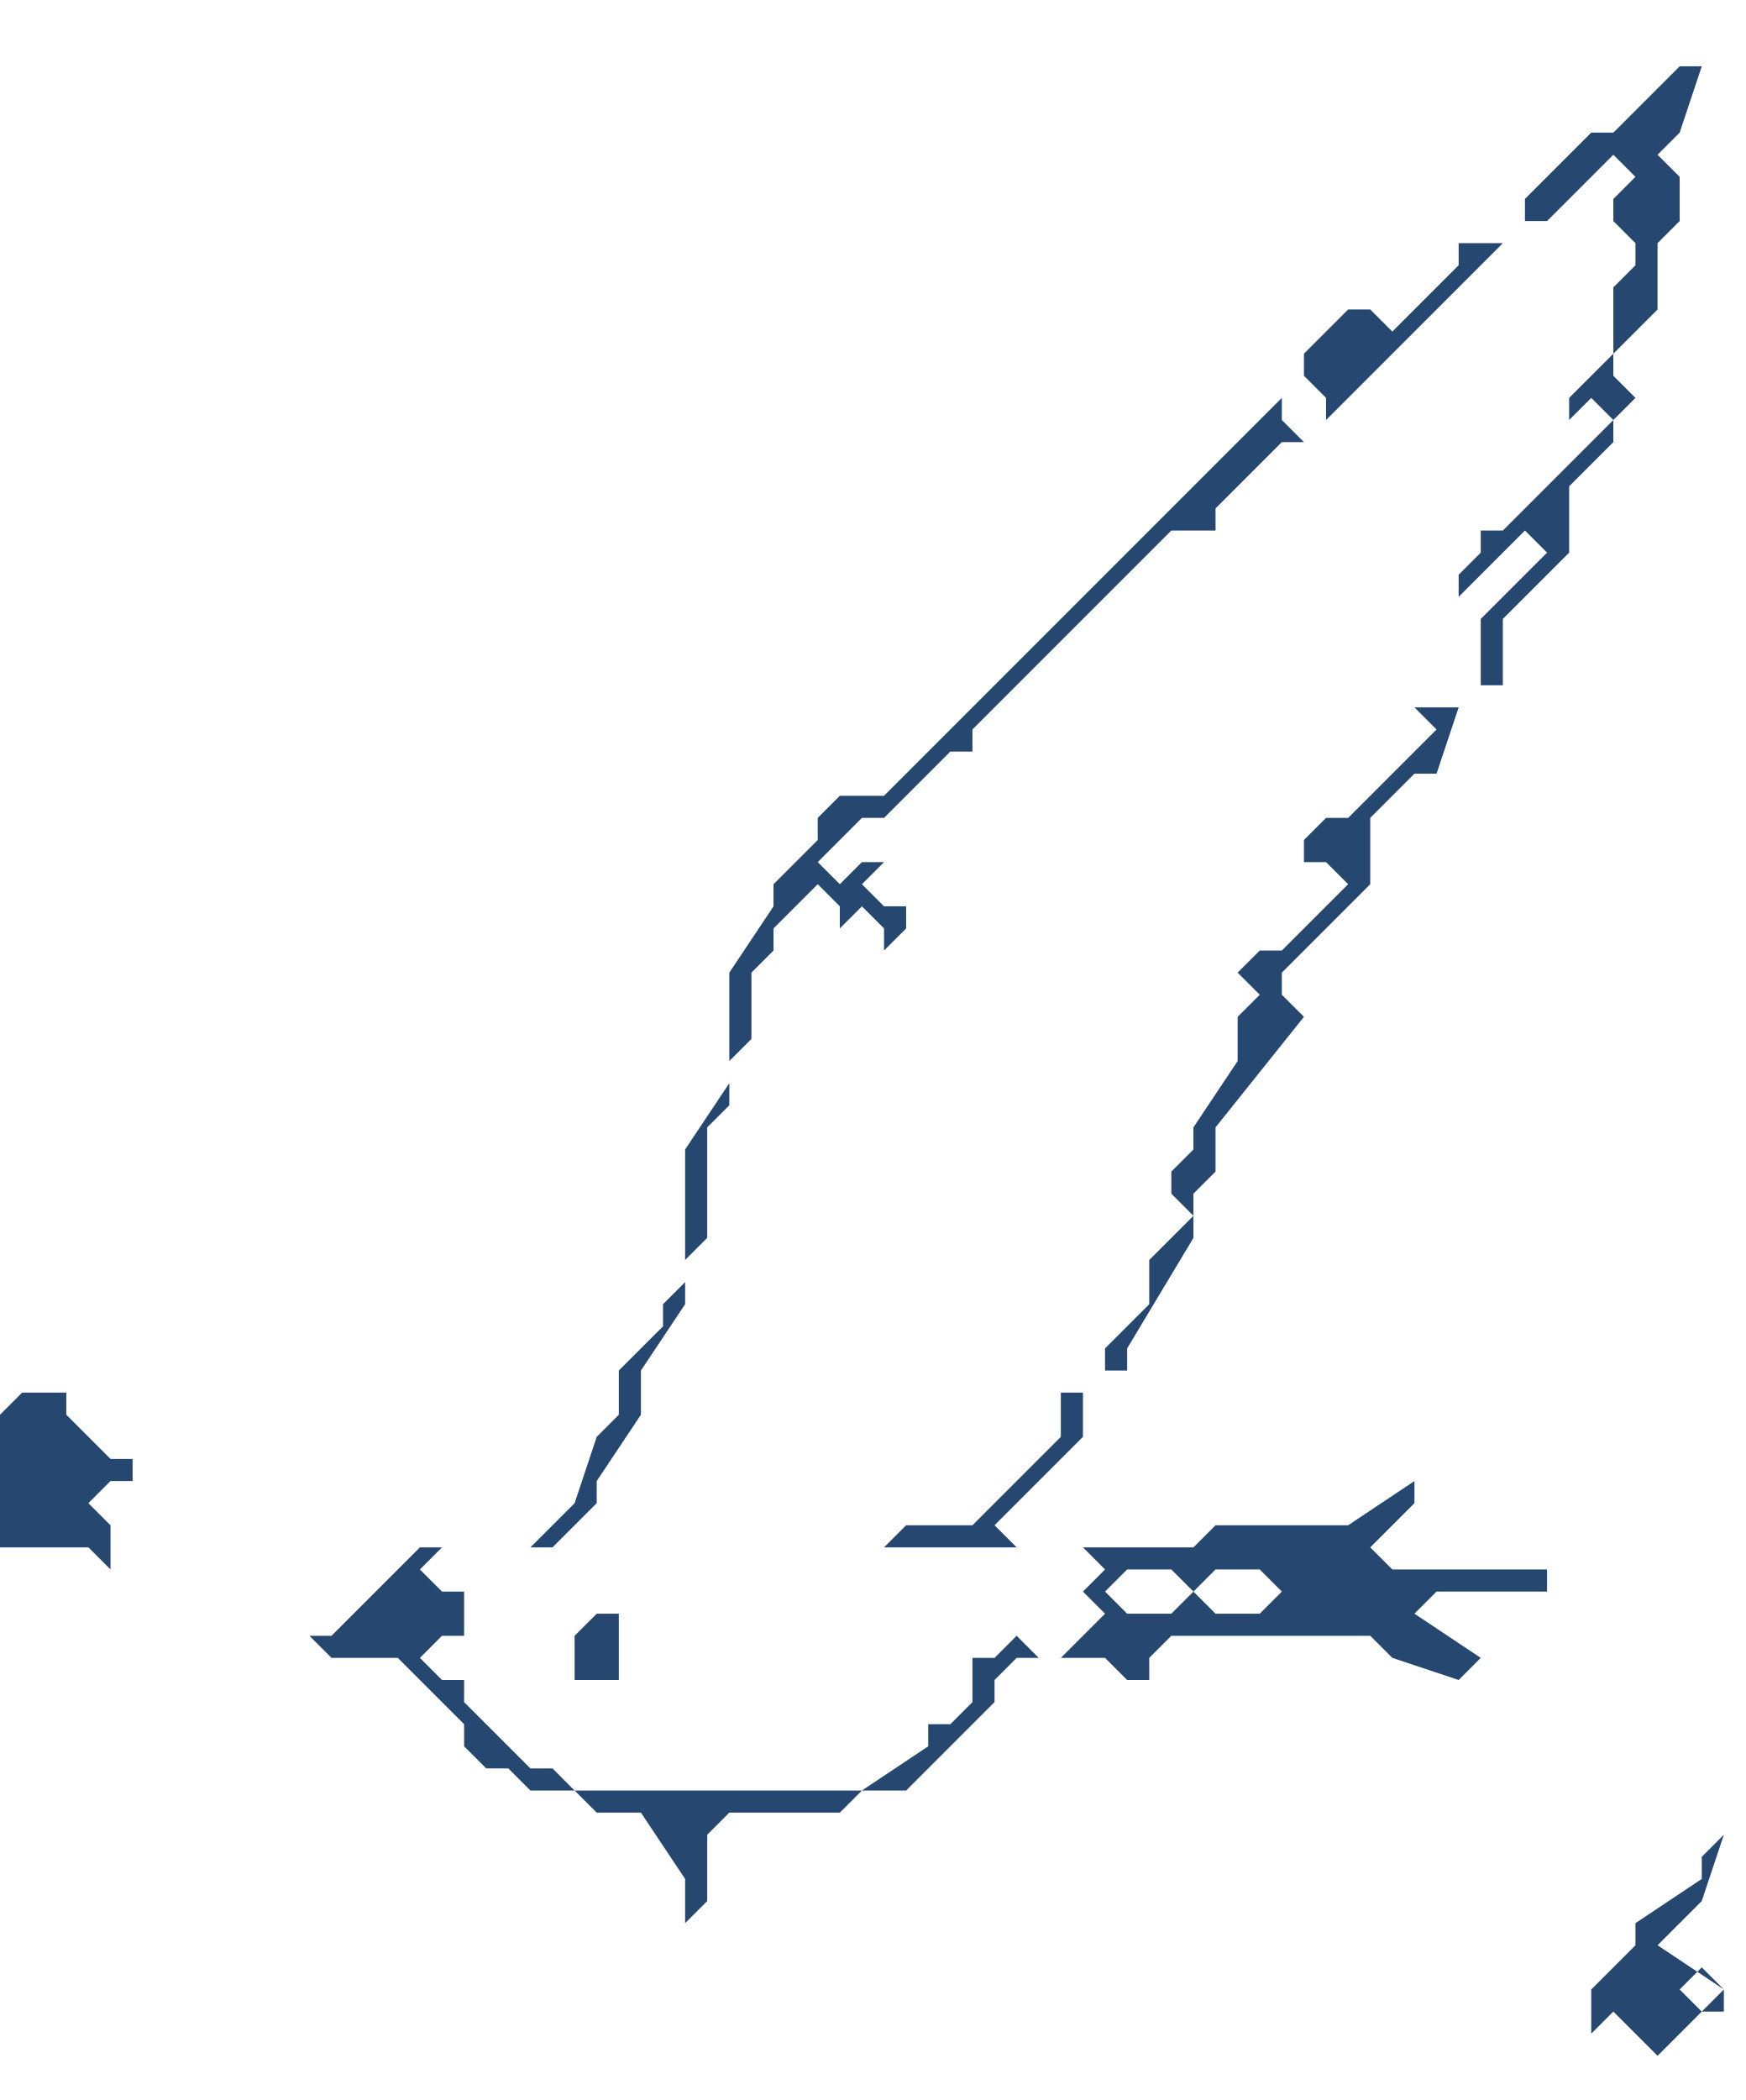
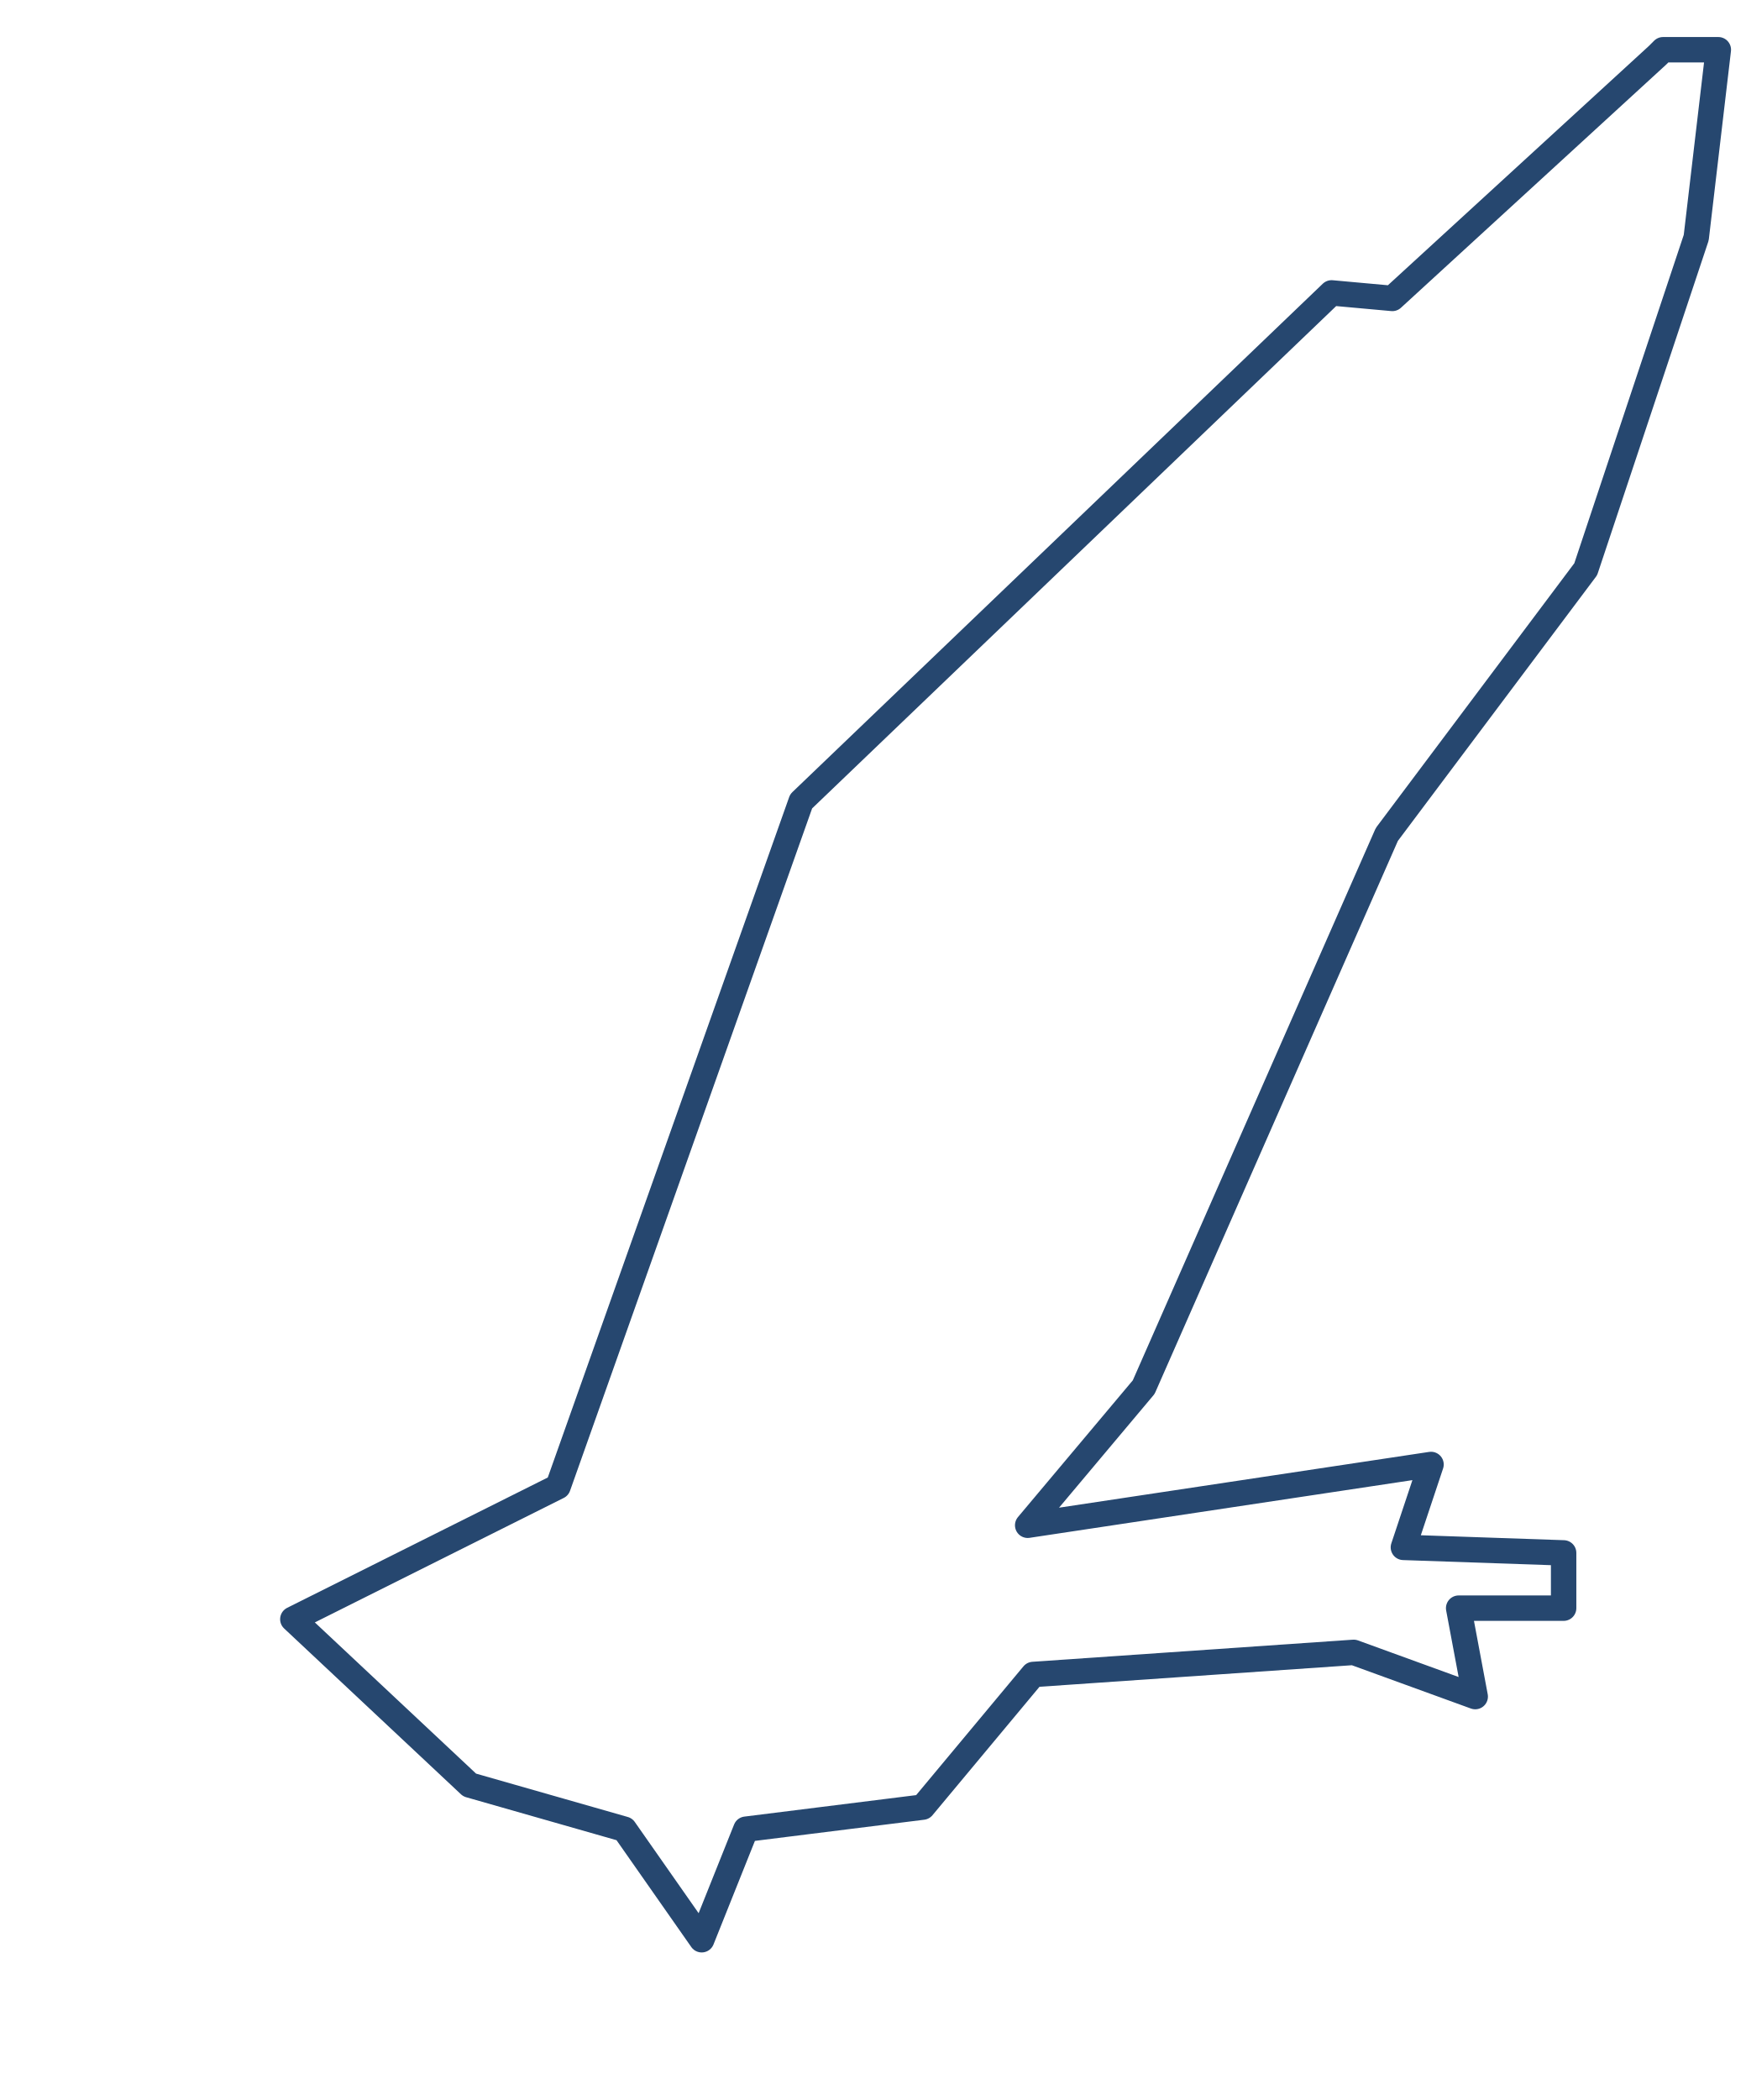
- <svg xmlns="http://www.w3.org/2000/svg" width="79" height="95" viewBox="0 0 79 95" role="img" aria-label="Bird 5 traced from screenshot">
-   <path d="M 78 83 L 77 84 L 77 85 L 74 87 L 74 88 L 72 90 L 72 92 L 73 91 L 75 93 L 77 91 L 78 91 L 78 90 L 75 88 L 77 86 Z M 76 90 L 77 89 L 78 90 L 77 91 Z M 1 63 L 0 64 L 0 70 L 4 70 L 5 71 L 5 69 L 4 68 L 5 67 L 6 67 L 6 66 L 5 66 L 3 64 L 3 63 Z M 77 3 L 76 3 L 73 6 L 72 6 L 69 9 L 69 10 L 68 11 L 66 11 L 66 12 L 63 15 L 62 14 L 61 14 L 59 16 L 59 17 L 40 36 L 38 36 L 37 37 L 37 38 L 35 40 L 35 41 L 33 44 L 33 49 L 31 52 L 31 58 L 30 59 L 30 60 L 28 62 L 28 64 L 27 65 L 26 68 L 24 70 L 19 70 L 15 74 L 14 74 L 15 75 L 18 75 L 21 78 L 21 79 L 22 80 L 23 80 L 24 81 L 26 81 L 27 82 L 29 82 L 31 85 L 31 87 L 32 86 L 32 83 L 33 82 L 38 82 L 39 81 L 41 81 L 45 77 L 45 76 L 46 75 L 50 75 L 51 76 L 52 76 L 52 75 L 53 74 L 62 74 L 63 75 L 66 76 L 67 75 L 64 73 L 65 72 L 70 72 L 70 71 L 63 71 L 62 70 L 64 68 L 64 67 L 61 69 L 55 69 L 54 70 L 46 70 L 45 69 L 49 65 L 49 63 L 50 62 L 51 62 L 51 61 L 54 56 L 54 54 L 55 53 L 55 51 L 59 46 L 58 45 L 58 44 L 62 40 L 62 37 L 64 35 L 65 35 L 66 32 L 67 31 L 68 31 L 68 28 L 71 25 L 71 22 L 73 20 L 73 19 L 74 18 L 73 17 L 73 16 L 75 14 L 75 11 L 76 10 L 76 8 L 75 7 L 76 6 Z M 54 72 L 55 71 L 57 71 L 58 72 L 57 73 L 55 73 Z M 50 72 L 51 71 L 53 71 L 54 72 L 53 73 L 51 73 Z M 55 45 L 56 44 L 57 45 L 56 46 Z M 37 39 L 38 38 L 39 39 L 38 40 Z M 38 38 L 39 37 L 40 37 L 41 38 L 40 39 L 39 39 Z M 40 37 L 41 36 L 42 37 L 41 38 Z M 66 27 L 67 26 L 68 27 L 67 28 Z M 67 26 L 68 25 L 69 26 L 68 27 Z M 68 25 L 69 24 L 70 25 L 69 26 Z M 71 19 L 72 18 L 73 19 L 72 20 Z M 58 18 L 59 17 L 60 18 L 60 19 L 59 20 L 58 19 Z M 72 8 L 73 9 L 73 10 L 72 11 L 73 10 L 74 11 L 74 12 L 73 13 L 73 16 L 71 18 L 71 19 L 72 20 L 68 24 L 67 24 L 67 25 L 66 26 L 66 27 L 67 28 L 67 31 L 66 32 L 64 32 L 65 33 L 61 37 L 60 37 L 59 38 L 59 39 L 60 39 L 61 40 L 58 43 L 57 43 L 55 45 L 56 46 L 56 48 L 54 51 L 53 50 L 54 51 L 54 52 L 53 53 L 53 54 L 54 55 L 52 57 L 52 59 L 50 61 L 50 62 L 49 63 L 48 63 L 48 65 L 44 69 L 41 69 L 40 70 L 49 70 L 50 71 L 49 72 L 50 73 L 48 75 L 47 75 L 46 74 L 45 75 L 44 75 L 44 77 L 43 78 L 42 78 L 42 79 L 39 81 L 26 81 L 25 80 L 24 80 L 21 77 L 21 76 L 20 76 L 19 75 L 20 74 L 21 74 L 21 72 L 20 72 L 19 71 L 20 70 L 25 70 L 27 68 L 27 67 L 29 64 L 29 62 L 31 59 L 31 57 L 32 56 L 32 51 L 33 50 L 33 48 L 34 47 L 34 44 L 35 43 L 35 42 L 37 40 L 38 41 L 38 42 L 39 41 L 40 42 L 40 43 L 41 42 L 41 41 L 40 41 L 39 40 L 42 37 L 41 36 L 43 34 L 44 34 L 44 33 L 52 25 L 53 26 L 52 25 L 53 24 L 55 24 L 55 23 L 58 20 L 59 20 L 69 10 L 70 10 Z M 28 73 L 27 73 L 26 74 L 26 76 L 28 76 Z M 72 8 L 73 7 L 74 8 L 73 9 Z" fill="#26476f" fill-rule="evenodd" clip-rule="evenodd" />
+ <svg xmlns="http://www.w3.org/2000/svg" width="79" height="95" viewBox="0 0 79 95" role="img">
+   <path d="M75.25 2.25L77.75 2.25L76.75 10.75L71.75 25.75L62.75 37.75L51.75 62.75L46.50 69.00L64.75 66.25L63.50 70.00L70.75 70.25L70.75 72.75L66.00 72.75L66.75 76.75L61.25 74.75L46.75 75.75L41.75 81.75L33.75 82.75L31.75 87.75L28.25 82.75L21.25 80.75L13.25 73.25L25.25 67.25L36.25 36.25L60.25 13.25L63.00 13.50L75.00 2.50 Z" fill="none" stroke="#26476f" stroke-width="1.15" stroke-linejoin="round" stroke-linecap="round" />
</svg>
